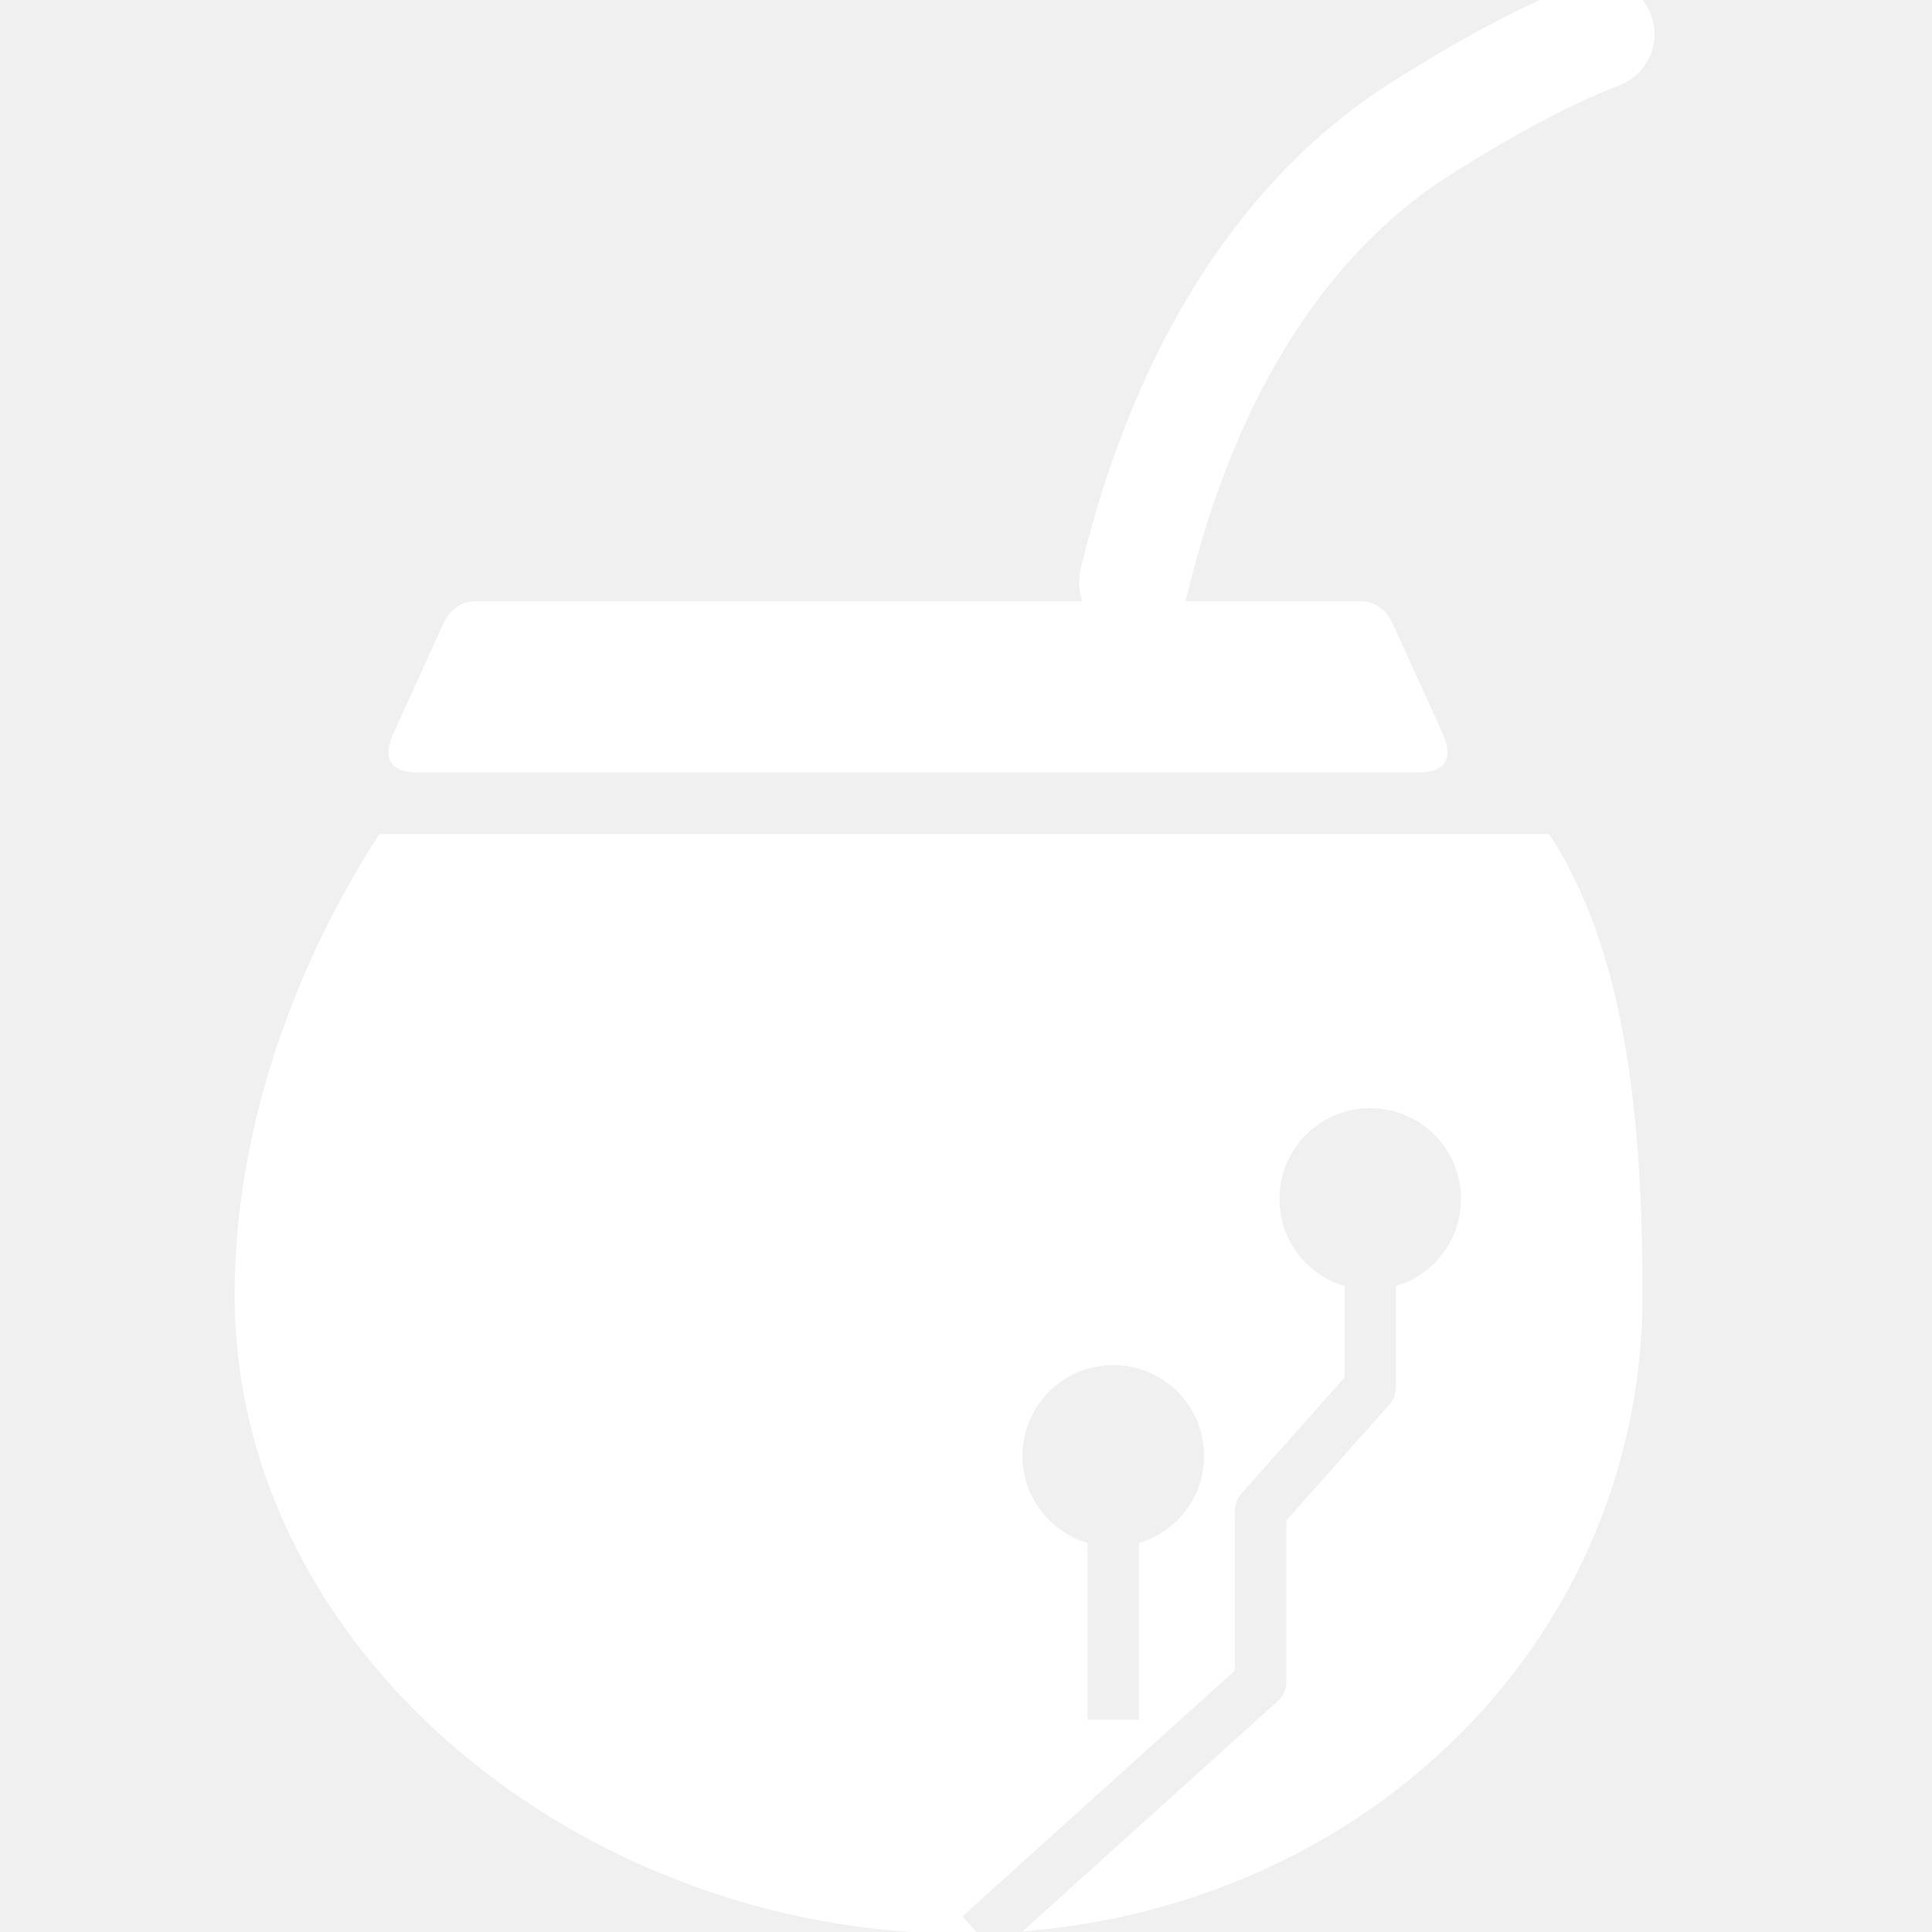
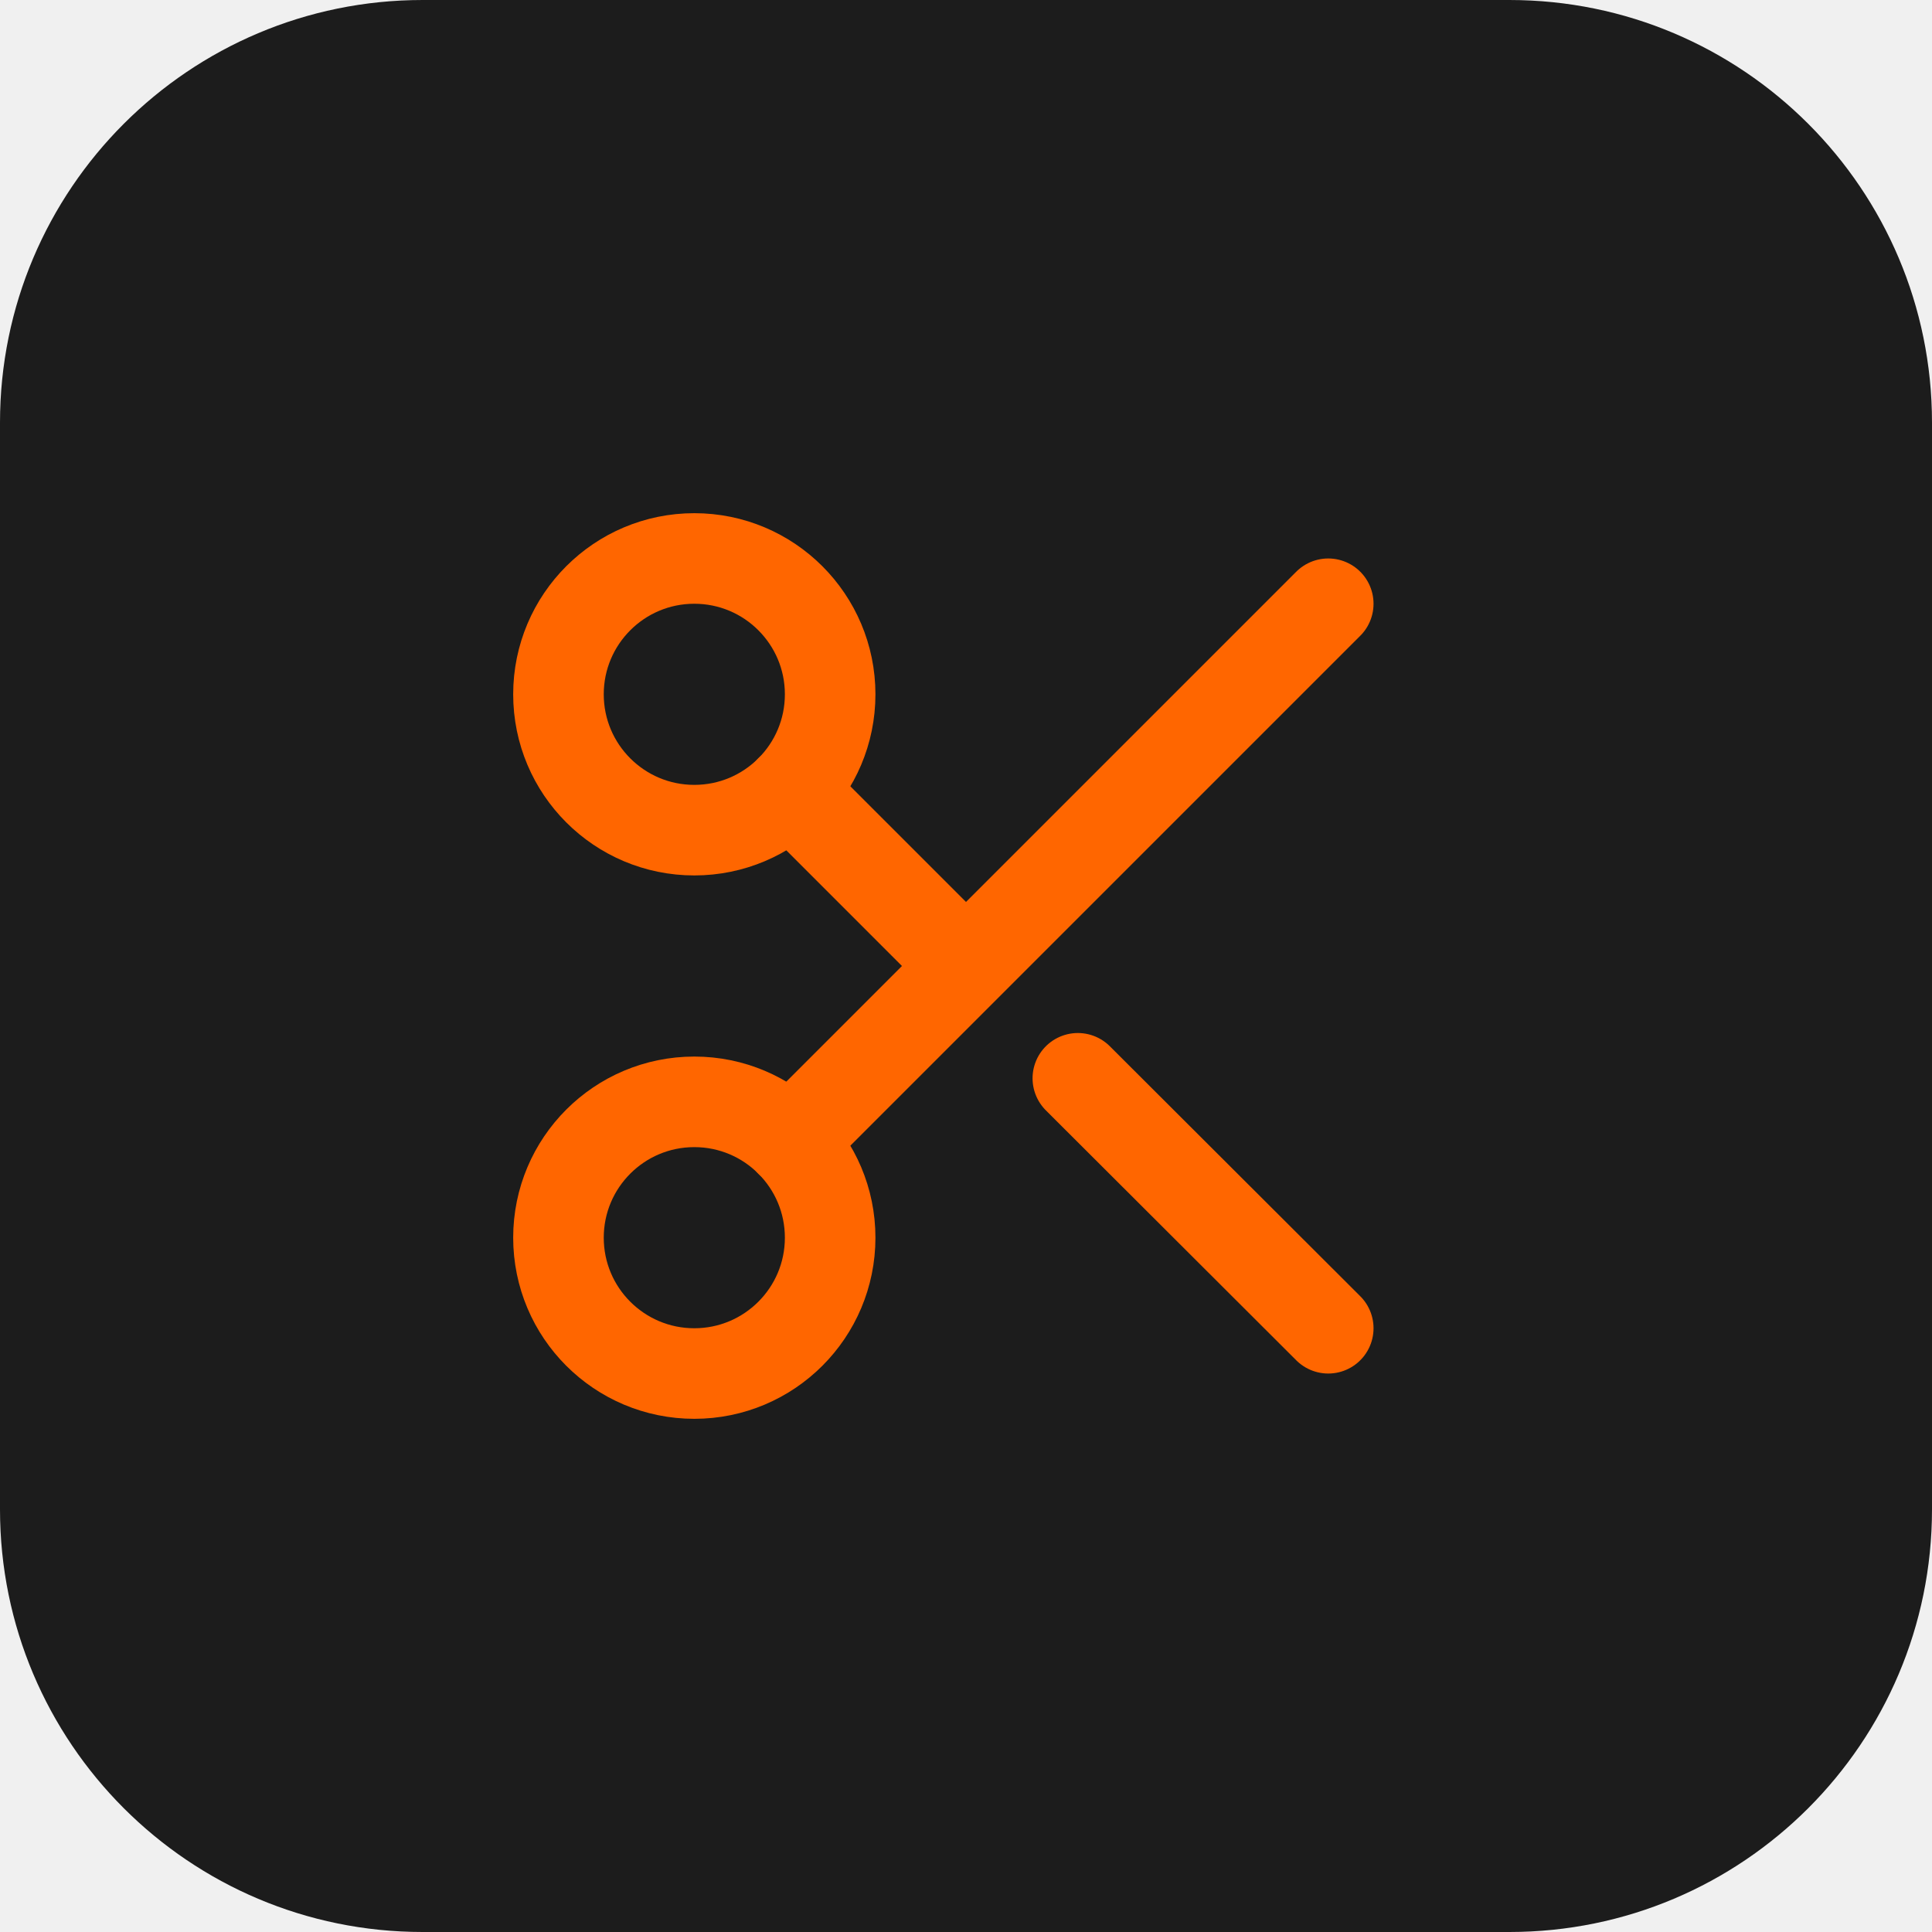
- <svg xmlns="http://www.w3.org/2000/svg" viewBox="-67 0 564 564">
-   <style>.mate{fill:#fff;stroke:#fff}@media (prefers-color-scheme:light){.mate{fill:#00704A;stroke:#00704A}}</style>
-   <mask id="m" maskUnits="userSpaceOnUse" x="0" y="0" width="430" height="564">
-     <rect width="430" height="564" fill="#fff" />
-     <g fill="none" stroke="#000" stroke-width="15" stroke-linejoin="round">
-       <path d="M333 375v30l-32 36v50l-82 74" />
-       <path d="M258 450v52" />
-     </g>
-   </mask>
-   <g mask="url(#m)" class="mate">
-     <path d="M264 170c12-50 36-100 80-130 20-13 40-24 56-30" fill="none" stroke-width="32" stroke-linecap="round" />
-     <path d="M72 176h258q6 0 9 6l15 33q4 10-7 10H55q-11 0-7-10l15-33q3-6 9-6z" />
-     <path fill-rule="evenodd" d="M44 244h341c22 34 27 82 27 134 0 104-87 186-198 186S2 482 2 378c0-52 20-100 42-134zM333 323a27 27 0 1 0 0 54a27 27 0 1 0 0-54zM258 398a27 27 0 1 0 0 54a27 27 0 1 0 0-54z" />
+ <svg xmlns="http://www.w3.org/2000/svg" viewBox="0 0 64 64">
+   <rect width="64" height="64" rx="14" fill="#1c1c1c" />
+   <g transform="translate(14 14) scale(1.5)" fill="none" stroke="#ff6600" stroke-width="2" stroke-linecap="round" stroke-linejoin="round">
+     <circle cx="6" cy="6" r="3" />
+     <circle cx="6" cy="18" r="3" />
+     <path d="M20 4 8.12 15.88M14.47 14.48 20 20M8.12 8.12 12 12" />
  </g>
</svg>
